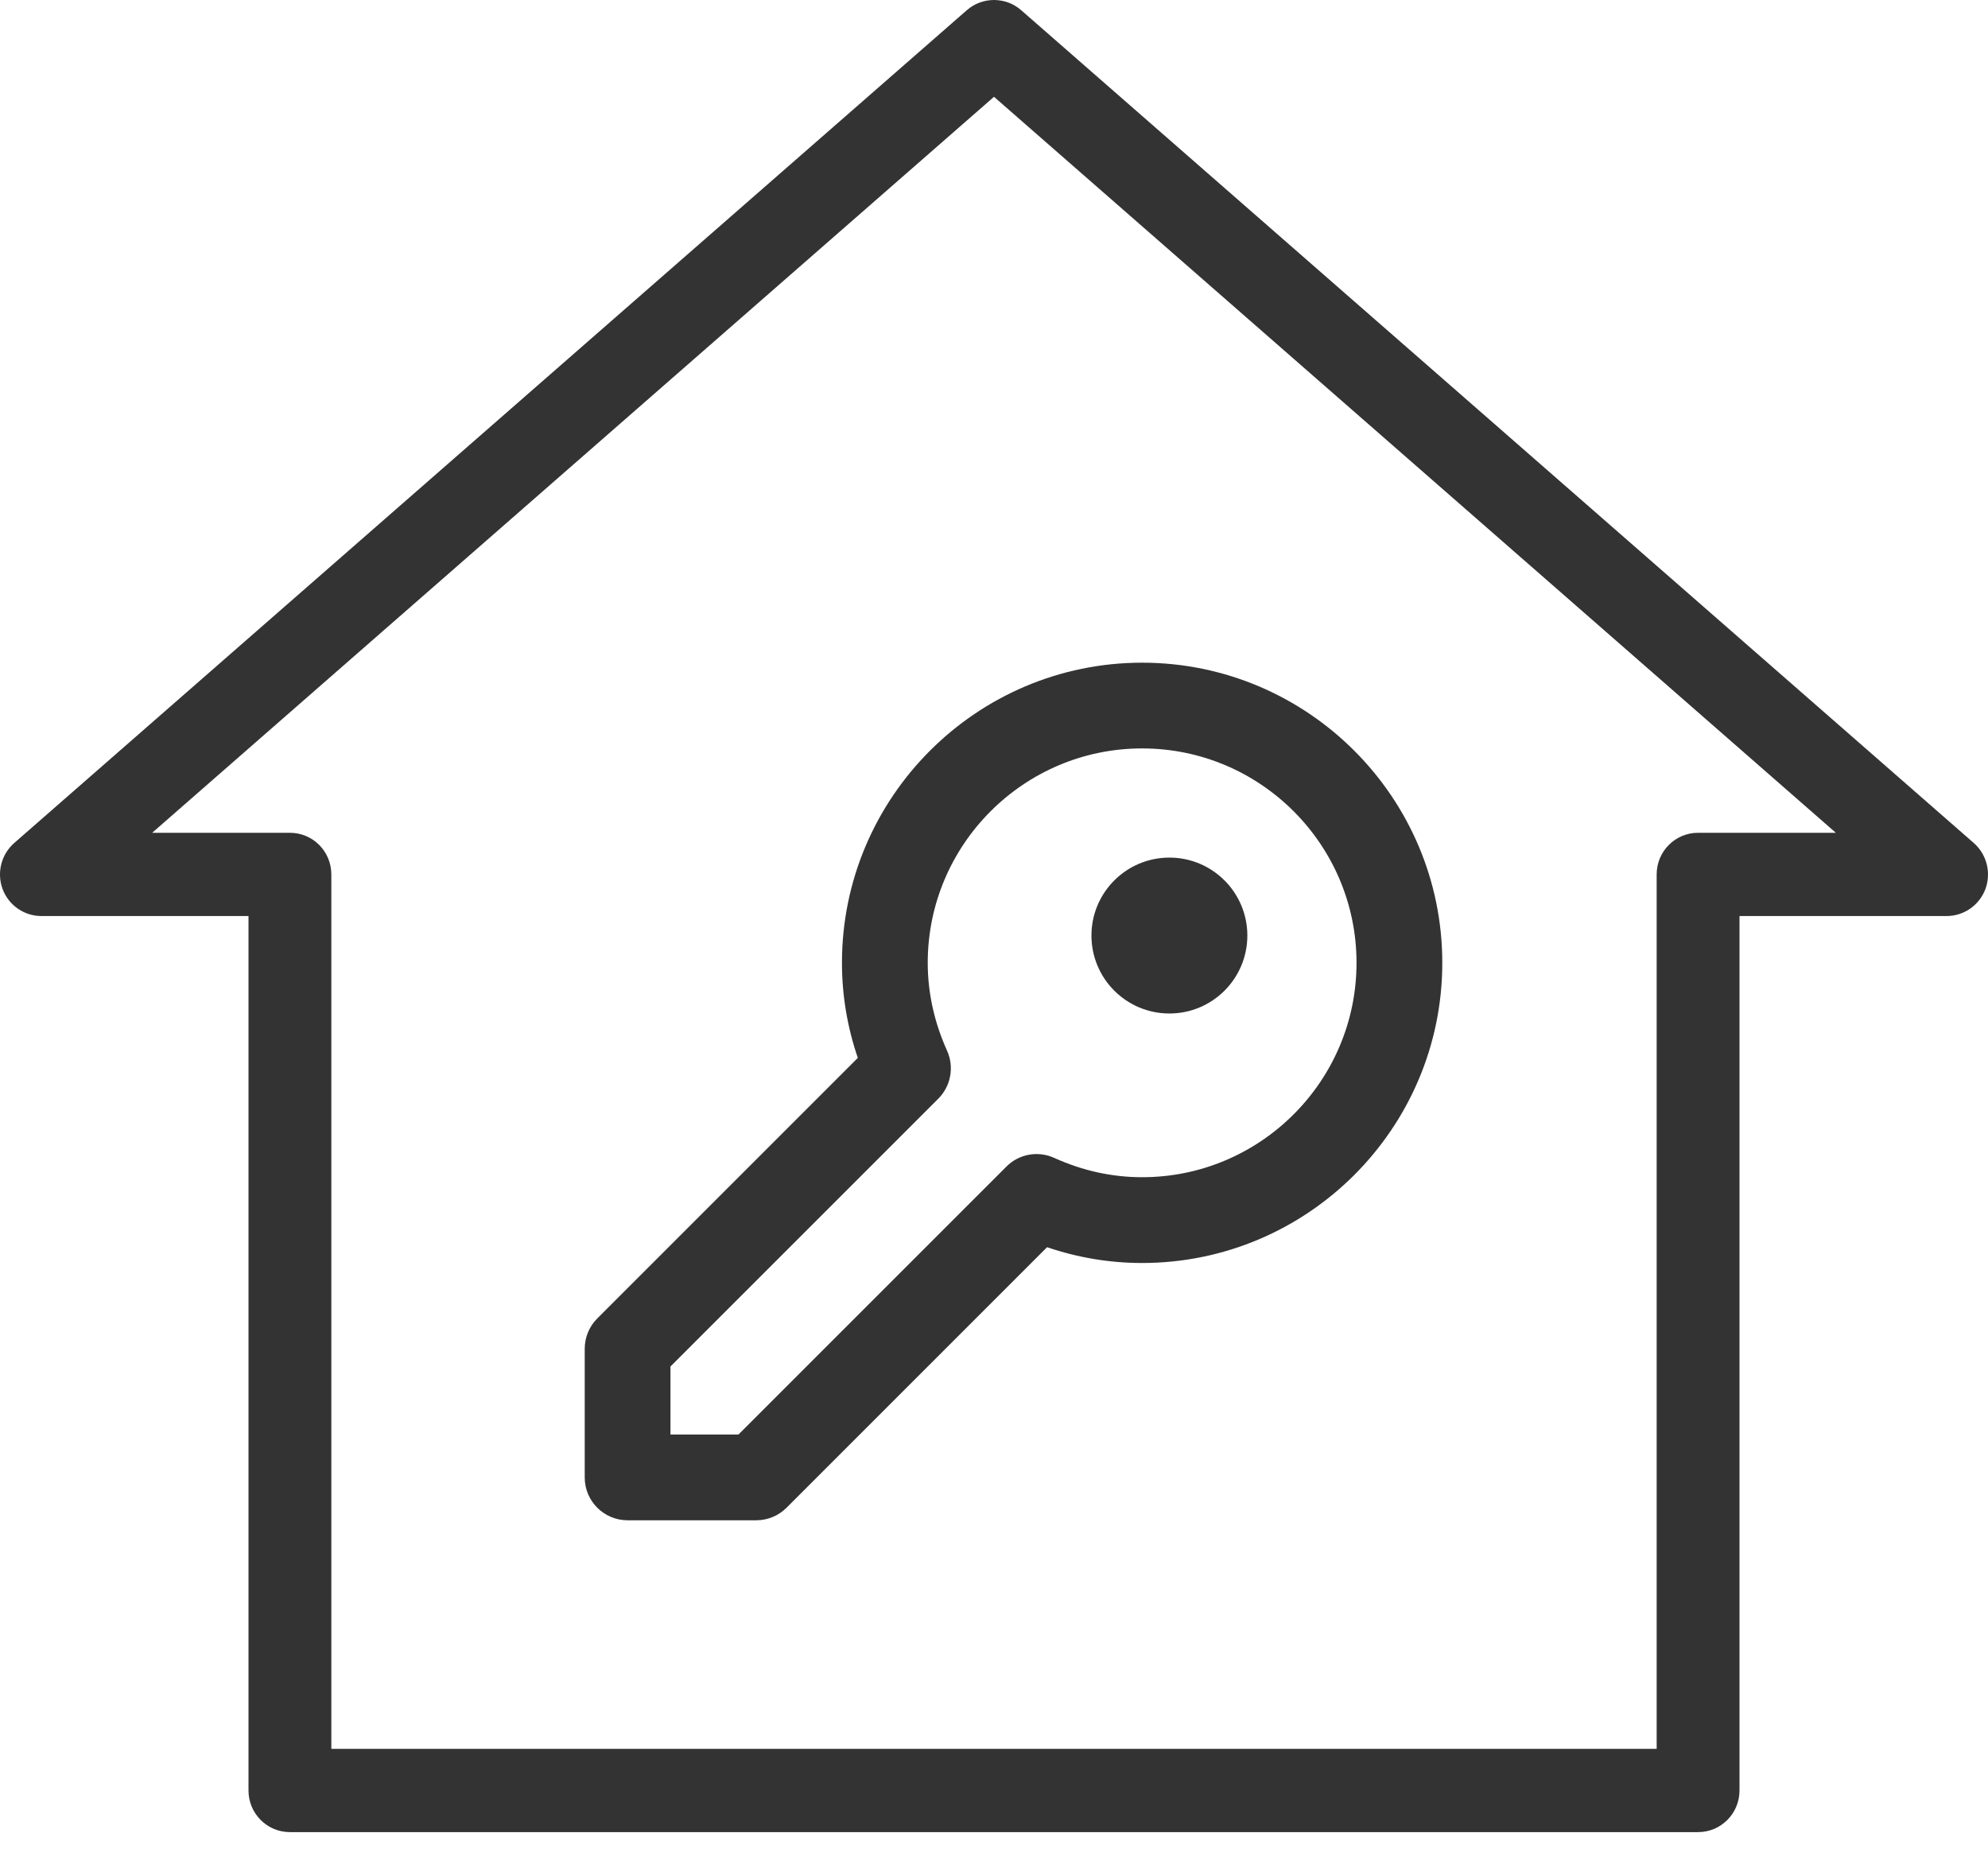
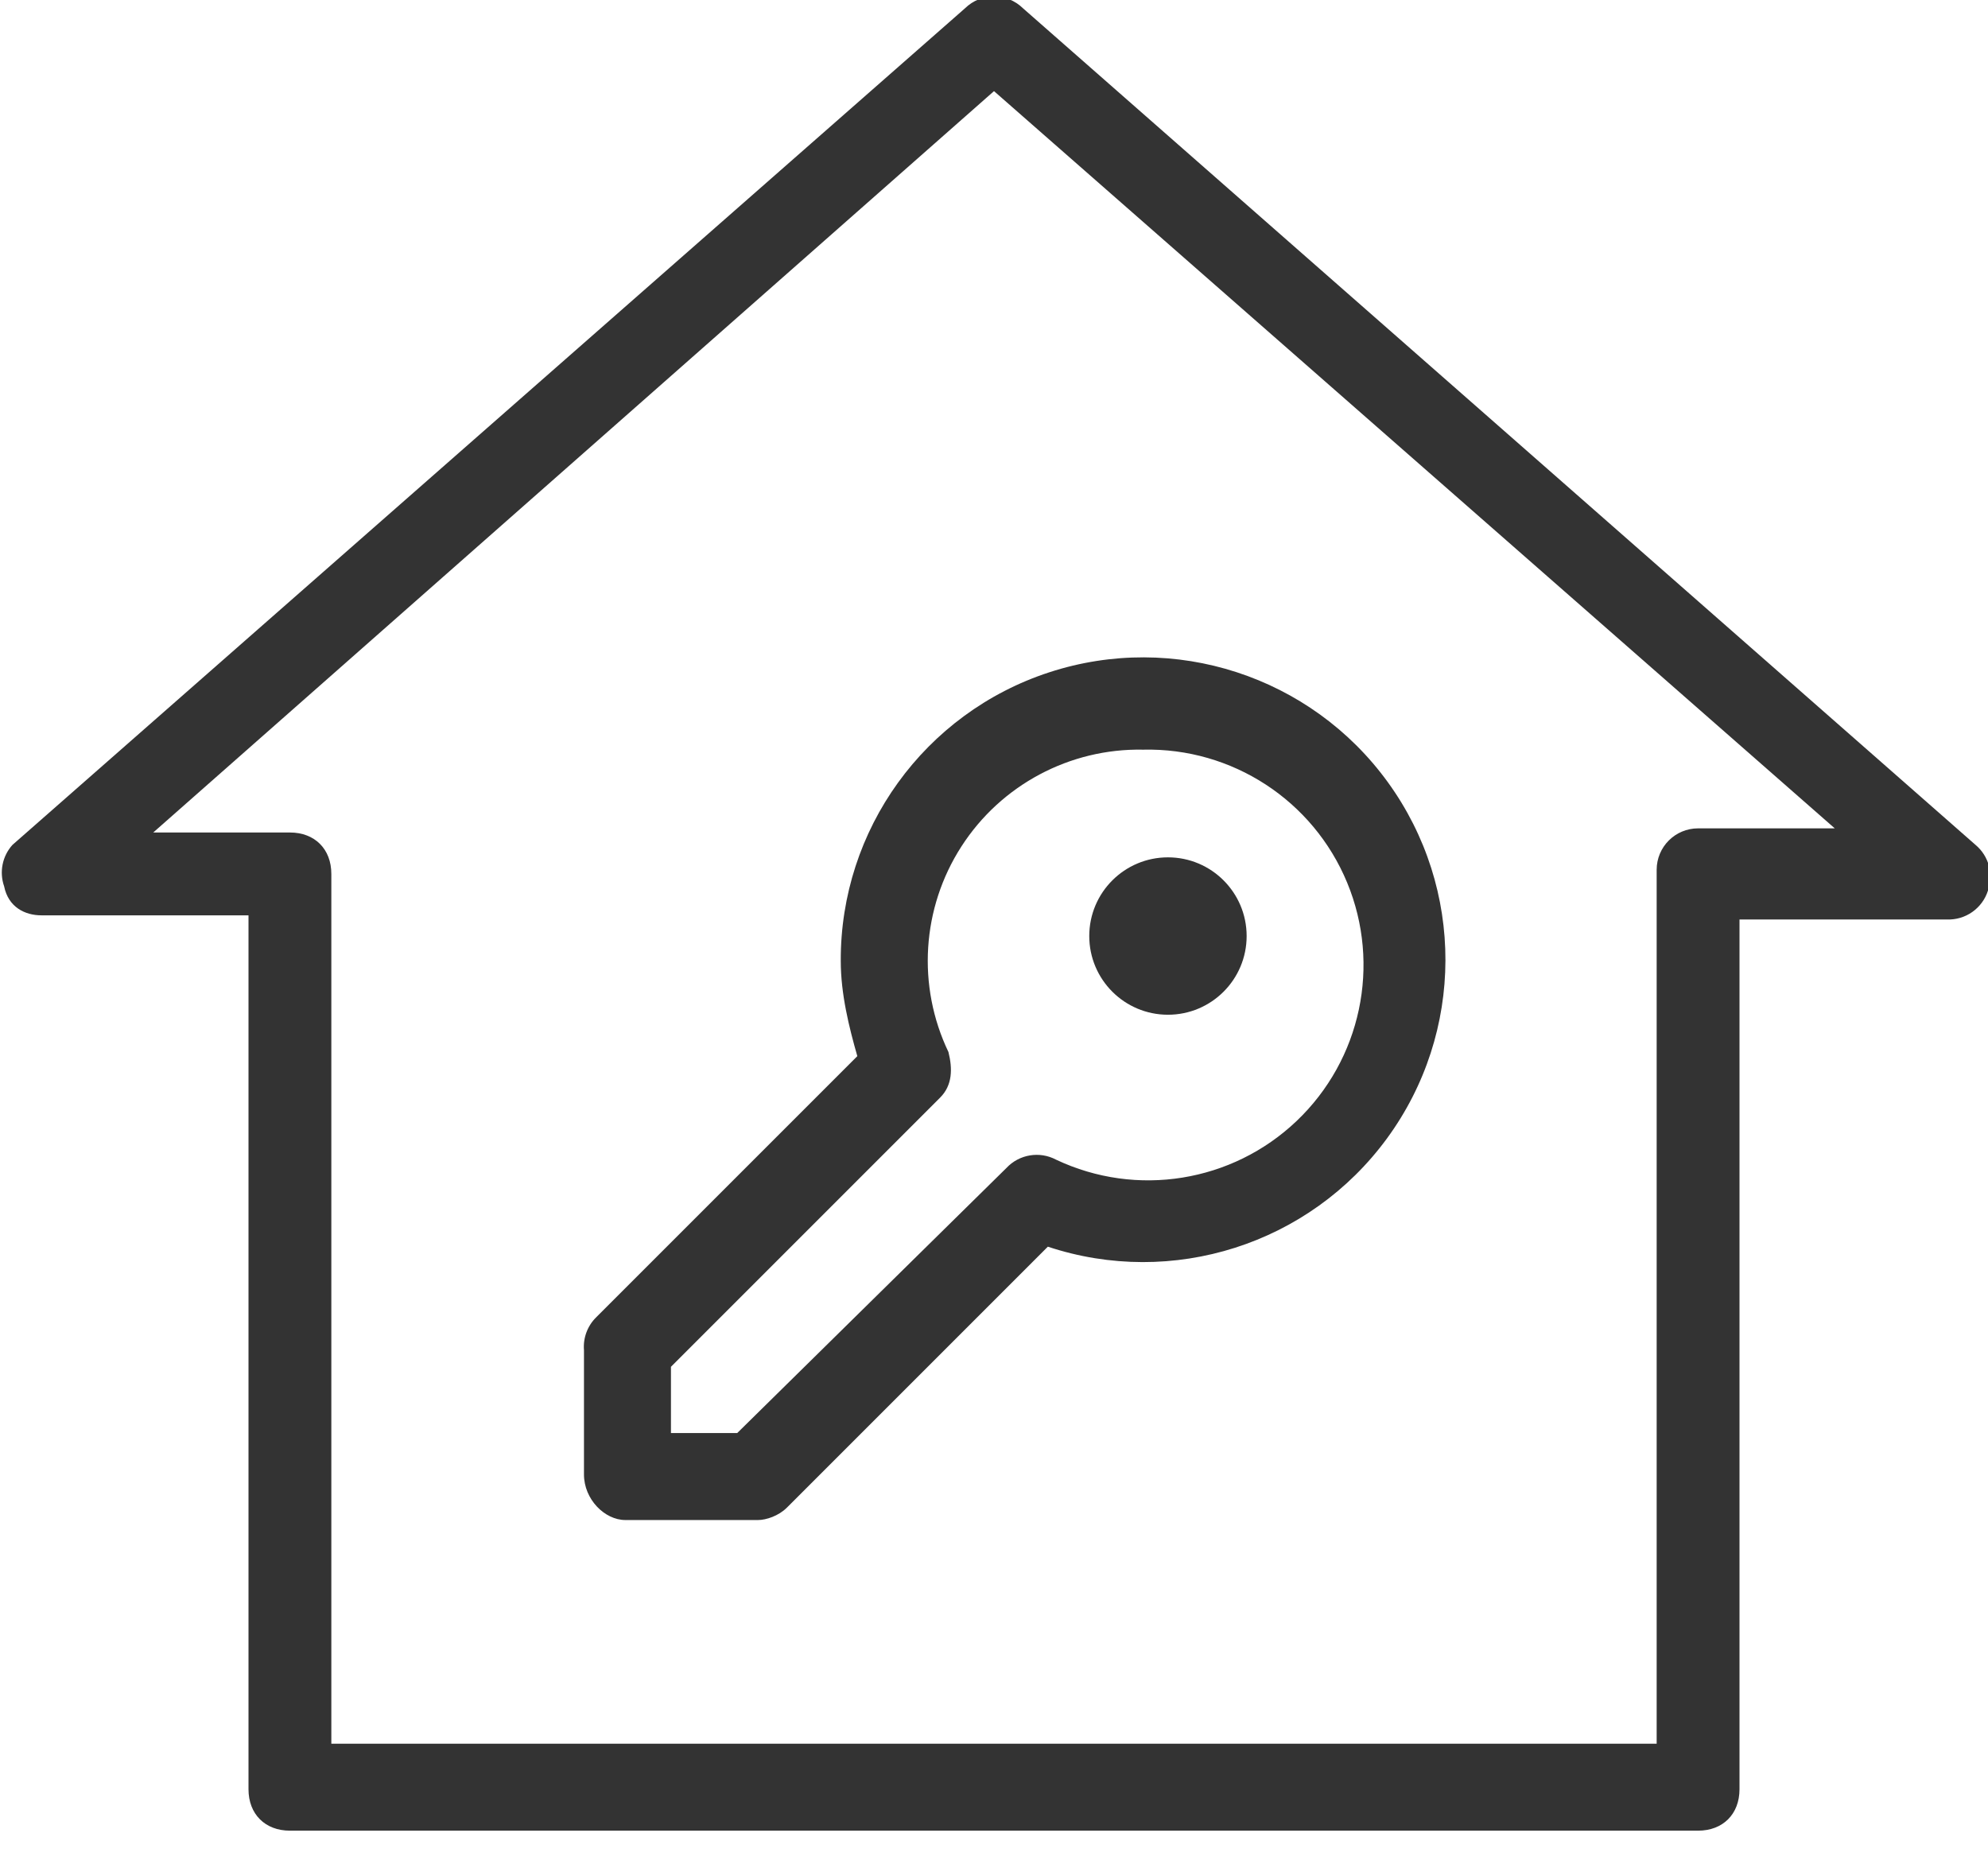
- <svg xmlns="http://www.w3.org/2000/svg" width="48px" height="45px" viewBox="0 0 48 45" version="1.1">
-   <defs />
-   <g id="Events" stroke="none" stroke-width="1" fill="none" fill-rule="evenodd">
-     <g id="Assets" transform="translate(-246, -243)">
-       <g id="Icon" transform="translate(244, 239)">
-         <circle id="Oval" fill-opacity="0" fill="#D8D8D8" cx="26" cy="26" r="26" />
-         <g id="smart-home" transform="translate(2, 4)" fill="#333333" fill-rule="nonzero">
-           <path d="M47.656,20.353 L24.656,0.246 C24.281,-0.082 23.719,-0.082 23.344,0.246 L0.344,20.353 C0.029,20.629 -0.082,21.072 0.062,21.464 C0.209,21.857 0.582,22.117 1,22.117 L6,22.117 L6,43.23 C6,43.786 6.447,44.235 7,44.235 L41,44.235 C41.553,44.235 42,43.786 42,43.23 L42,22.117 L47,22.117 C47.418,22.117 47.791,21.857 47.938,21.464 C48.082,21.072 47.971,20.629 47.656,20.353 Z M41,20.107 C40.447,20.107 40,20.556 40,21.112 L40,42.225 L8,42.225 L8,21.112 C8,20.556 7.553,20.107 7,20.107 L3.674,20.107 L24,2.337 L44.326,20.107 L41,20.107 Z" id="Shape" />
-           <circle id="Oval" cx="28.235" cy="22.588" r="1.882" />
-           <path d="M20.329,23.247 C20.329,24.026 20.457,24.796 20.712,25.542 L14.421,31.833 C14.227,32.027 14.118,32.29 14.118,32.565 L14.118,35.671 C14.118,36.243 14.581,36.706 15.153,36.706 L18.259,36.706 C18.534,36.706 18.797,36.597 18.991,36.403 L25.281,30.113 C26.028,30.366 26.796,30.494 27.576,30.494 C31.572,30.494 34.824,27.243 34.824,23.247 C34.824,19.251 31.572,16 27.576,16 C23.581,16 20.329,19.251 20.329,23.247 Z M27.576,18.07 C30.432,18.07 32.753,20.393 32.753,23.247 C32.753,26.101 30.431,28.423 27.576,28.423 C26.853,28.423 26.139,28.267 25.455,27.957 C25.059,27.777 24.598,27.863 24.297,28.169 L17.83,34.635 L16.188,34.635 L16.188,32.993 L22.655,26.527 C22.96,26.222 23.043,25.761 22.867,25.369 C22.558,24.684 22.4,23.969 22.4,23.247 C22.4,20.393 24.721,18.07 27.576,18.07 Z" id="Shape" />
-         </g>
-       </g>
+ <svg xmlns="http://www.w3.org/2000/svg" width="48" height="45" viewBox="0 0 48 45">
+   <g transform="translate(-2 -4)" fill="none" fill-rule="evenodd">
+     <circle fill="none" cx="26" cy="26" r="26" />
+     <g transform="translate(2 4)" fill="#333" fill-rule="nonzero">
+       <path d="M47.7 20.4L24.7.2a1 1 0 00-1.4 0L.3 20.4a1 1 0 00-.2 1c.1.5.5.7.9.7h5v21.1c0 .6.4 1 1 1h34c.6 0 1-.4 1-1v-21h5a1 1 0 001-.7 1 1 0 00-.3-1.1zM41 20a1 1 0 00-1 1v21.1H8v-21c0-.6-.4-1-1-1H3.7L24 2.2l20.3 17.8H41z" />
+       <circle cx="28.2" cy="22.6" r="1.9" />
+       <path d="M20.3 23.2c0 .8.2 1.6.4 2.3l-6.3 6.3a1 1 0 00-.3.8v3c0 .6.5 1.1 1 1.1h3.2c.2 0 .5-.1.7-.3l6.3-6.3a7.3 7.3 0 10-5-6.9zm7.3-5.1a5.2 5.2 0 11-2.1 9.9 1 1 0 00-1.2.2l-6.5 6.4h-1.6V33l6.5-6.5c.3-.3.3-.7.2-1.1a5.1 5.1 0 014.7-7.3z" />
    </g>
  </g>
</svg>
